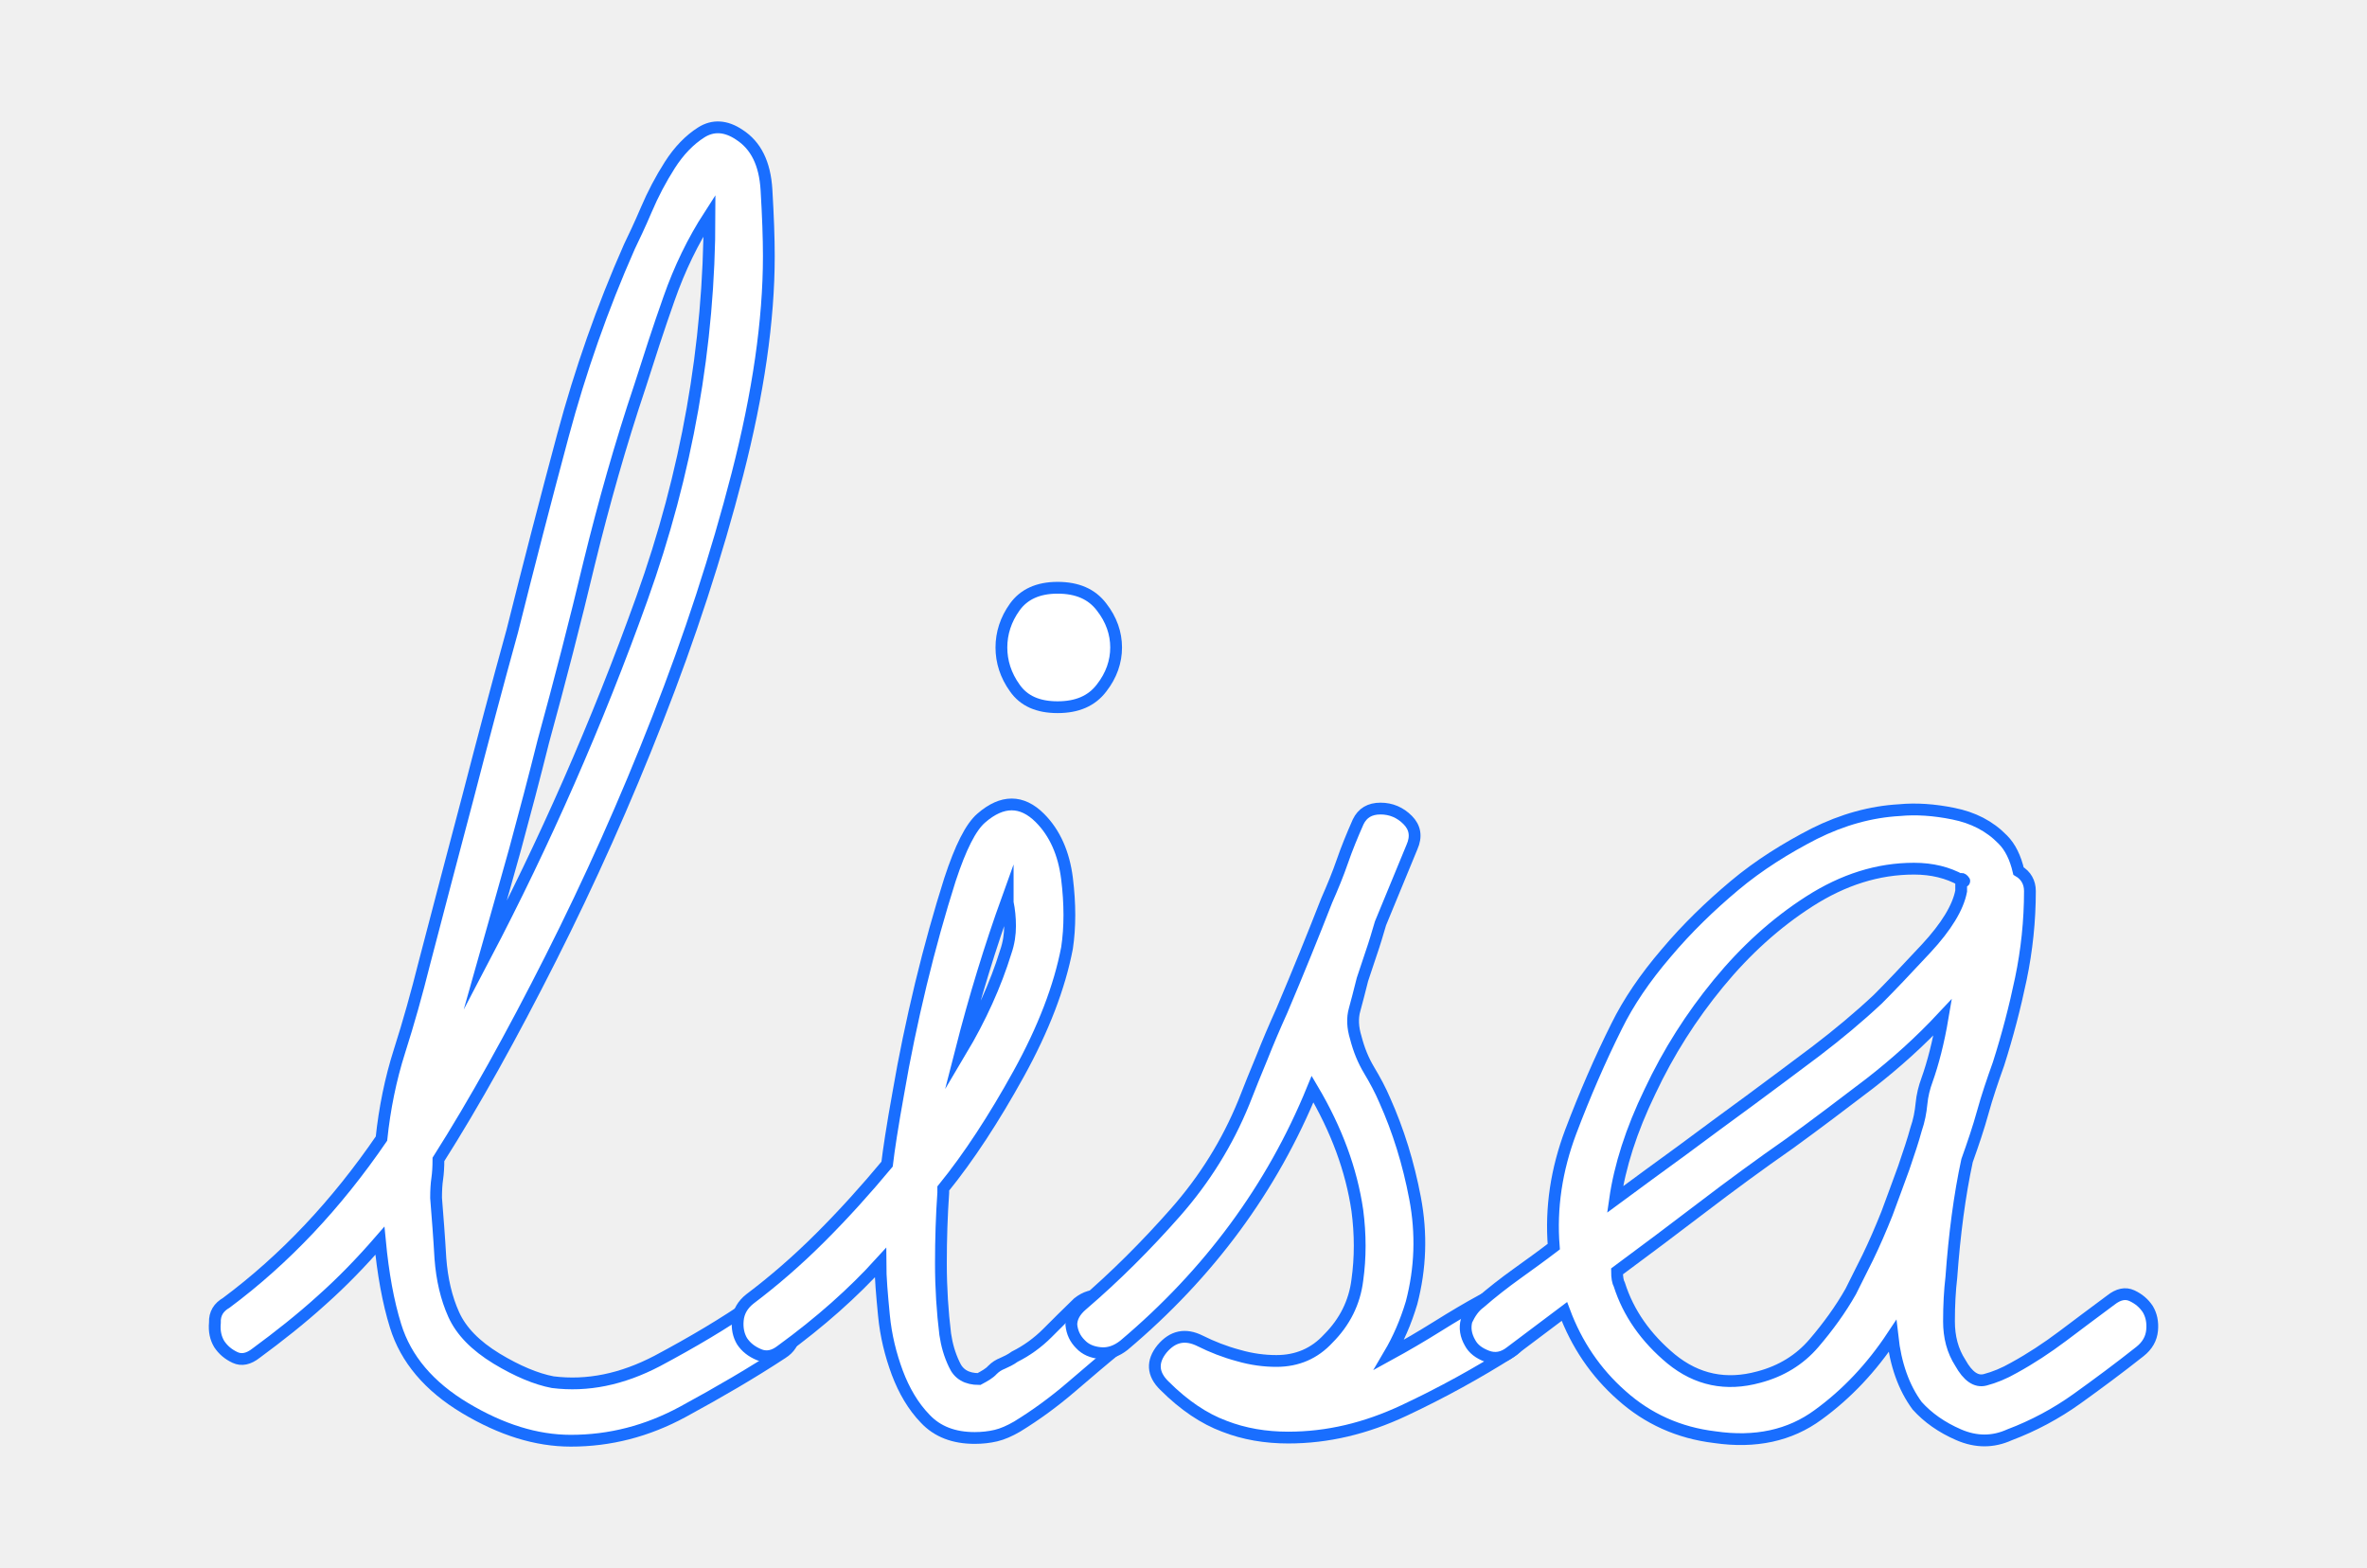
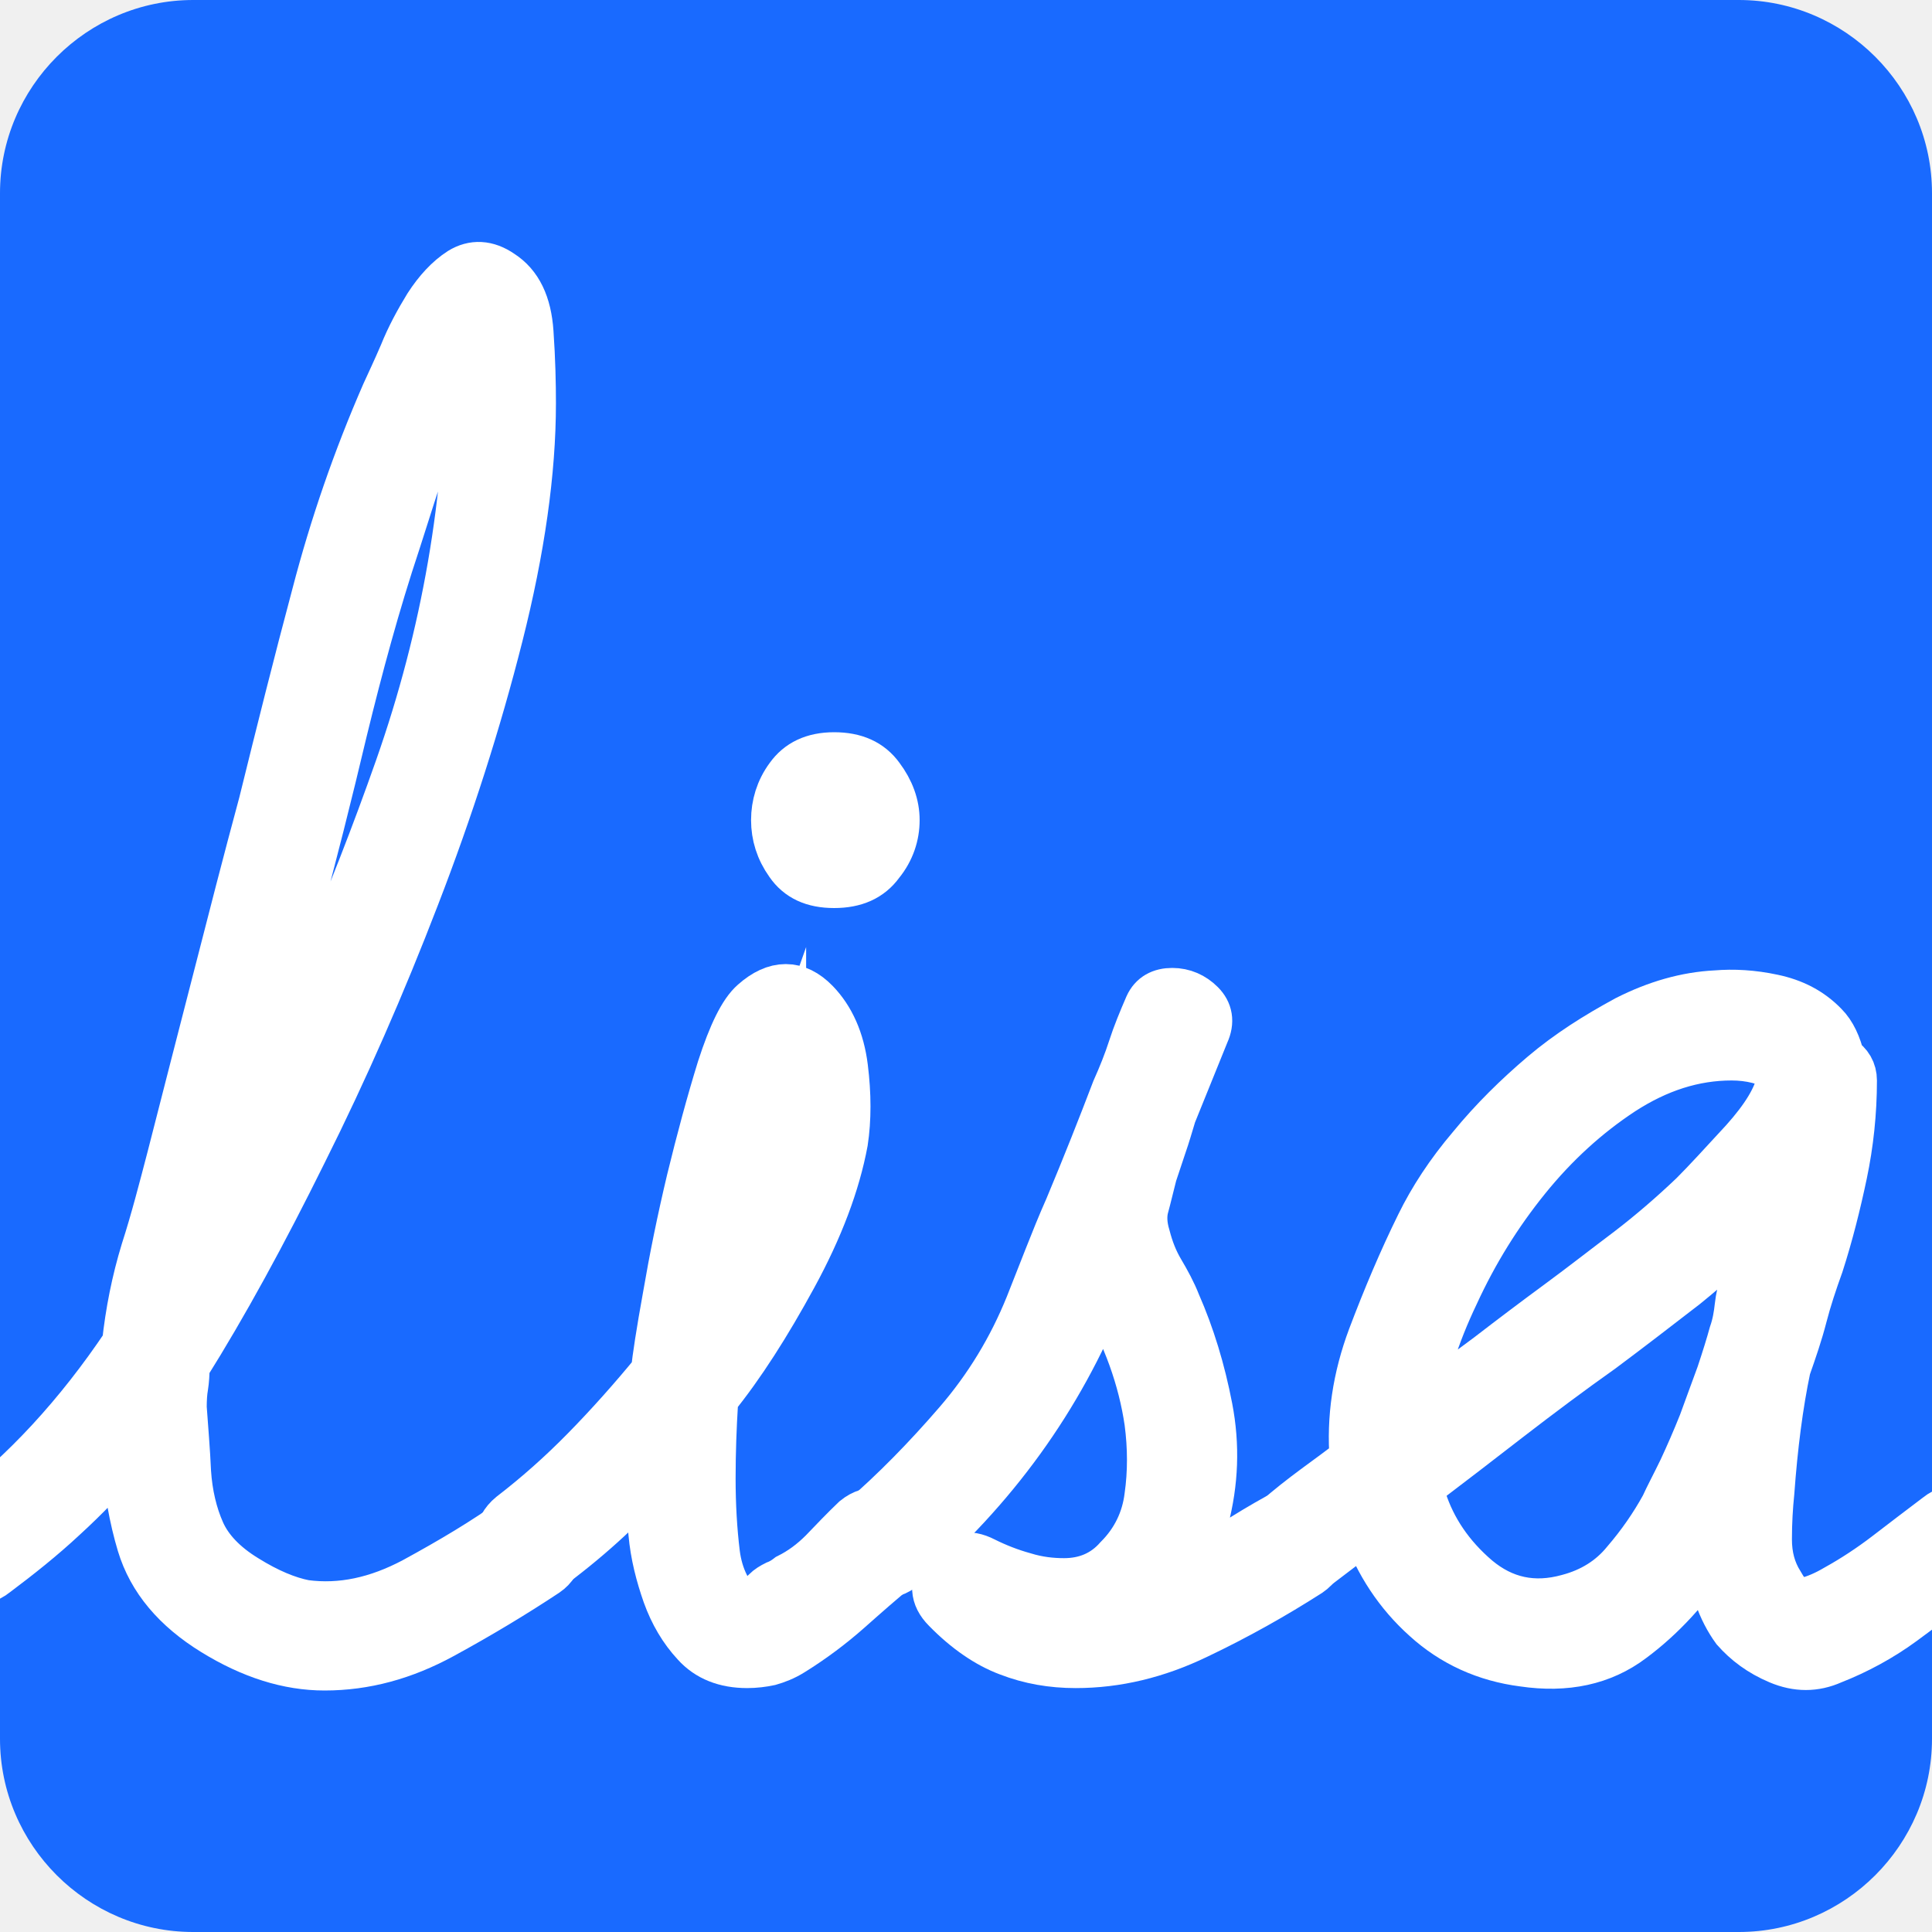
- <svg xmlns="http://www.w3.org/2000/svg" version="1.1" x="0px" y="0px" viewBox="0 0 602.5 399" style="enable-background:new 0 0 602.5 399;" xml:space="preserve">
+ <svg xmlns="http://www.w3.org/2000/svg" version="1.1" id="Layer_1" x="0px" y="0px" viewBox="0 0 400 400" style="enable-background:new 0 0 400 400;" xml:space="preserve">
  <style type="text/css">
- 	.st0{fill:#FFFFFF;stroke:#196EFF;stroke-width:3;stroke-miterlimit:10;}
+ 	.st0{fill:#196AFF;}
+ 	.st1{fill:#FFFFFF;stroke:#FFFFFF;stroke-width:10;stroke-miterlimit:10;}
</style>
+   <g>
+     <path class="st0" d="M400,360c0,22-18,40-40,40H40c-22,0-40-18-40-40V40C0,18,18,0,40,0h320c22,0,40,18,40,40V360z" />
+   </g>
  <g id="background_1_">
    <g id="background">
	</g>
  </g>
-   <g id="Layer_2">
+   <g>
    <g>
-       <path class="st0" d="M57.6,331.6c14.9-11.1,28-25,39.5-41.8c0.8-7.6,2.3-15.1,4.6-22.3c2.3-7.2,4.4-14.7,6.3-22.3    c3.8-14.5,7.5-28.7,11.2-42.6c3.6-13.9,7.3-27.9,11.2-42c4.2-16.8,8.5-33.4,12.9-49.8c4.4-16.4,10-32.4,16.9-48    c1.1-2.3,2.6-5.4,4.3-9.4s3.7-7.8,6-11.4c2.3-3.6,5-6.4,8-8.3c3-1.9,6.3-1.7,9.7,0.6c4.2,2.7,6.5,7.3,6.9,14    c0.4,6.7,0.6,12.3,0.6,16.9c0,16.4-2.7,34.9-8,55.5c-5.3,20.6-12.1,41.4-20.3,62.3c-8.2,21-17.3,41.3-27.2,60.9    c-9.9,19.6-19.4,36.7-28.6,51.2c0,1.9-0.1,3.5-0.3,4.9c-0.2,1.3-0.3,3-0.3,4.9c0.4,5,0.8,10.1,1.1,15.4c0.4,5.3,1.5,10.1,3.4,14.3    c1.9,4.2,5.5,7.9,10.9,11.2c5.3,3.2,10.1,5.2,14.3,6c8.8,1.1,17.6-0.7,26.6-5.4c9-4.8,17.1-9.6,24.3-14.6c1.9-1.5,3.8-1.9,5.7-1.1    c1.9,0.8,3.2,1.9,4,3.4c0.8,1.5,1,3.3,0.9,5.4c-0.2,2.1-1.2,3.7-3.1,4.9c-7.6,5-16,9.9-25.2,14.9c-9.2,5-18.7,7.4-28.6,7.4    c-8.8,0-17.7-2.8-26.9-8.3c-9.2-5.5-15.1-12.5-17.7-20.9c-1.9-6.1-3.2-13.3-4-21.7c-4.6,5.3-9.5,10.4-14.9,15.2    c-5.3,4.8-10.9,9.2-16.6,13.4c-1.9,1.5-3.7,1.9-5.4,1.1c-1.7-0.8-3-1.9-4-3.4c-0.9-1.5-1.3-3.3-1.1-5.4    C54.6,334.3,55.7,332.7,57.6,331.6z M123.4,243.5c15.2-29,28.6-59.4,40-91.2c11.4-31.8,17.2-64.4,17.2-97.5    c-4.2,6.5-7.6,13.5-10.3,21.2c-2.7,7.6-5.1,15.1-7.4,22.3c-5,14.9-9.2,29.8-12.9,44.9c-3.6,15.1-7.5,30.2-11.7,45.5    c-2.3,9.2-4.7,18.3-7.2,27.5C128.6,225.2,126,234.3,123.4,243.5z" />
-       <path class="st0" d="M274.4,331.6c1.9-1.5,3.9-2.1,6-1.7c2.1,0.4,3.8,1.2,5.1,2.6c1.3,1.3,2.1,3,2.3,4.9c0.2,1.9-0.7,3.6-2.6,5.1    c-4.2,3.4-8.4,7-12.6,10.6c-4.2,3.6-8.8,7-13.7,10c-1.9,1.1-3.7,1.9-5.4,2.3c-1.7,0.4-3.5,0.6-5.4,0.6c-5.3,0-9.5-1.6-12.6-4.9    c-3.1-3.2-5.4-7.2-7.1-11.7c-1.7-4.6-2.9-9.4-3.4-14.6s-0.9-9.6-0.9-13.4c-6.9,7.6-15.3,15.1-25.2,22.3c-1.9,1.5-3.8,1.9-5.7,1.1    c-1.9-0.8-3.3-1.9-4.3-3.4c-0.9-1.5-1.3-3.3-1.1-5.4c0.2-2.1,1.2-3.9,3.1-5.4c6.1-4.6,12.1-9.8,18-15.7    c5.9-5.9,11.5-12.1,16.9-18.6c0.4-3.4,1.3-9.5,2.9-18.3c1.5-8.8,3.4-17.9,5.7-27.5c2.3-9.5,4.8-18.4,7.4-26.6    c2.7-8.2,5.3-13.4,8-15.7c5.3-4.6,10.3-4.6,14.9,0c3.8,3.8,6.1,9,6.9,15.4c0.8,6.5,0.8,12.4,0,17.7c-1.9,9.9-6,20.6-12.3,32    c-6.3,11.4-12.7,21.2-19.2,29.2v1.1c-0.4,5.7-0.6,11.7-0.6,18c0,6.3,0.4,12.3,1.1,18c0.4,2.7,1.1,5.2,2.3,7.7    c1.1,2.5,3.2,3.7,6.3,3.7c1.5-0.8,2.7-1.5,3.4-2.3c0.8-0.8,1.6-1.3,2.6-1.7c0.9-0.4,2-0.9,3.1-1.7c3-1.5,5.8-3.5,8.3-6    C269.1,336.8,271.7,334.2,274.4,331.6z M244.6,267.5c5-8.4,8.8-16.8,11.4-25.2c0.8-2.3,1.1-4.5,1.1-6.6c0-2.1-0.2-4.1-0.6-6v-1.1    C252.1,240.8,248.1,253.8,244.6,267.5z M269.2,180c-5,0-8.6-1.6-10.9-4.9c-2.3-3.2-3.4-6.7-3.4-10.3c0-3.6,1.1-7.1,3.4-10.3    c2.3-3.2,5.9-4.9,10.9-4.9c5,0,8.7,1.6,11.2,4.9c2.5,3.2,3.7,6.7,3.7,10.3c0,3.6-1.2,7.1-3.7,10.3    C277.9,178.4,274.2,180,269.2,180z" />
-       <path class="st0" d="M275.5,332.1c8.4-7.2,16.3-15.1,23.7-23.5c7.4-8.4,13.2-17.7,17.4-28c1.5-3.8,3-7.6,4.6-11.4    c1.5-3.8,3.2-7.8,5.1-12c4.2-9.9,8-19.3,11.4-28c1.5-3.4,2.9-6.8,4-10c1.1-3.2,2.5-6.6,4-10c1.1-2.3,3-3.4,5.7-3.4    c2.7,0,5,1,6.9,2.9c1.9,1.9,2.3,4.2,1.1,6.9l-8,19.4c-0.8,2.7-1.5,5.1-2.3,7.4c-0.8,2.3-1.5,4.6-2.3,6.9c-0.8,3.1-1.4,5.6-2,7.7    c-0.6,2.1-0.5,4.5,0.3,7.1c0.8,3.1,1.9,5.8,3.4,8.3c1.5,2.5,2.9,5.1,4,7.7c3.4,7.6,6,15.9,7.7,24.9c1.7,9,1.4,17.8-0.9,26.6    c-1.5,5-3.4,9.3-5.7,13.2c4.2-2.3,8.3-4.7,12.3-7.2c4-2.5,7.7-4.7,11.2-6.6c1.9-1.1,3.8-1.3,5.7-0.6c1.9,0.8,3.2,1.9,4,3.4    c0.8,1.5,1,3.3,0.9,5.4c-0.2,2.1-1.2,3.7-3.1,4.9c-8.4,5.3-17.4,10.3-27.2,14.9s-19.5,6.9-29.5,6.9c-5.7,0-11.2-0.9-16.3-2.9    c-5.1-1.9-10.2-5.3-15.2-10.3c-3.1-3-3.2-6.2-0.6-9.4c2.7-3.2,5.9-3.9,9.7-2c3,1.5,6.3,2.8,9.7,3.7c3.4,1,6.7,1.4,9.7,1.4    c5.3,0,9.7-1.9,13.2-5.7c4.2-4.2,6.7-9.2,7.4-14.9c0.8-5.7,0.8-11.6,0-17.7c-1.5-10.3-5.3-20.6-11.4-30.9    c-10.3,25.2-26.3,46.9-48,65.2c-1.9,1.5-3.9,2.2-6,2c-2.1-0.2-3.8-0.9-5.1-2.3c-1.3-1.3-2.1-2.9-2.3-4.9    C272.7,335.4,273.6,333.7,275.5,332.1z" />
-       <path class="st0" d="M376.7,331.6c3.1-2.7,6.2-5.1,9.4-7.4c3.2-2.3,6.4-4.6,9.4-6.9c-0.8-9.9,0.7-19.6,4.3-29.2    c3.6-9.5,7.5-18.5,11.7-26.9c3-6.1,7.2-12.3,12.6-18.6c5.3-6.3,11.2-12,17.4-17.2s13.1-9.5,20.3-13.2c7.2-3.6,14.5-5.6,21.7-6    c4.2-0.4,8.8-0.1,13.7,0.9c5,1,9.2,3.1,12.6,6.6c1.9,1.9,3.2,4.6,4,8c1.9,1.1,2.9,2.9,2.9,5.1c0,7.6-0.8,15.1-2.3,22.3    c-1.5,7.2-3.4,14.5-5.7,21.7c-1.5,4.2-2.9,8.3-4,12.3s-2.5,8.1-4,12.3c-1.9,8.8-3.2,18.7-4,29.7c-0.4,3.4-0.6,7.1-0.6,11.2    c0,4,0.9,7.5,2.9,10.6c1.9,3.4,4,4.9,6.3,4.3s4.8-1.6,7.4-3.1c4.2-2.3,8.3-5,12.3-8c4-3,8.1-6.1,12.3-9.2c1.9-1.5,3.7-1.9,5.4-1.1    c1.7,0.8,3,1.9,4,3.4c0.9,1.5,1.3,3.3,1.1,5.4c-0.2,2.1-1.2,3.9-3.1,5.4c-5.3,4.2-10.7,8.2-16,12c-5.3,3.8-11.1,6.9-17.2,9.2    c-4.2,1.9-8.5,1.9-12.9,0c-4.4-1.9-7.9-4.4-10.6-7.4c-3.4-4.6-5.5-10.5-6.3-17.7c-5.3,8-11.6,14.7-18.9,20    c-7.2,5.3-16,7.2-26.3,5.7c-9.2-1.1-17.1-4.7-23.7-10.6c-6.7-5.9-11.5-13.1-14.6-21.4l-13.7,10.3c-1.9,1.5-3.9,1.9-6,1.1    c-2.1-0.8-3.5-1.9-4.3-3.4c-1.1-1.9-1.4-3.8-0.9-5.7C374.2,334.2,375.2,332.7,376.7,331.6z M445.4,280.1    c5.7-4.2,11.3-8.4,16.9-12.6c5.5-4.2,10.8-8.6,15.7-13.2c3-3,7.1-7.3,12.3-12.9c5.1-5.5,8.1-10.4,8.9-14.6V224    c0-0.4,0.2-0.4,0.6,0c0.4,0.4,0.2,0.4-0.6,0c-3.4-1.9-7.4-2.9-12-2.9c-9.2,0-18,2.8-26.6,8.3c-8.6,5.5-16.3,12.5-23.2,20.9    c-6.9,8.4-12.7,17.5-17.4,27.5c-4.8,9.9-7.7,19.1-8.9,27.5c5.7-4.2,11.4-8.4,17.2-12.6C433.9,288.5,439.7,284.3,445.4,280.1z     M411.6,323.6c0,1.5,0.2,2.7,0.6,3.4c2.3,7.2,6.7,13.5,13.2,18.9c6.5,5.3,13.9,6.9,22.3,4.6c5.7-1.5,10.4-4.4,14-8.6    c3.6-4.2,6.8-8.6,9.4-13.2c1.1-2.3,2.6-5.1,4.3-8.6s3.3-7.2,4.9-11.2c1.5-4,2.9-7.9,4.3-11.7c1.3-3.8,2.4-7.1,3.1-9.7    c0.8-2.3,1.2-4.5,1.4-6.6c0.2-2.1,0.7-4.1,1.4-6c1.5-4.2,2.9-9.5,4-16c-5.7,6.1-11.9,11.7-18.6,16.9c-6.7,5.1-13.4,10.2-20.3,15.2    c-7.6,5.3-15.1,10.8-22.3,16.3C426.1,312.8,418.9,318.2,411.6,323.6z" />
+       <path class="st1" d="M-7.5,314.6c12.7-9.6,23.8-21.7,33.6-36.3c0.7-6.6,2-13.1,3.9-19.3c2-6.2,3.7-12.8,5.4-19.3    c3.2-12.6,6.4-24.9,9.5-37c3.1-12.1,6.2-24.2,9.5-36.4c3.6-14.6,7.2-29,11-43.2c3.7-14.2,8.5-28.1,14.4-41.6    c0.9-2,2.2-4.7,3.7-8.2c1.4-3.5,3.2-6.8,5.1-9.9c2-3.1,4.3-5.6,6.8-7.2c2.6-1.6,5.4-1.5,8.3,0.5c3.6,2.3,5.5,6.3,5.9,12.1    s0.5,10.7,0.5,14.7c0,14.2-2.3,30.3-6.8,48.1S93,167.5,86,185.6c-7,18.2-14.7,35.8-23.2,52.8c-8.4,17-16.5,31.8-24.4,44.4    c0,1.6-0.1,3-0.3,4.3c-0.2,1.1-0.3,2.6-0.3,4.3c0.3,4.3,0.7,8.8,0.9,13.4c0.3,4.6,1.3,8.8,2.9,12.4s4.7,6.9,9.3,9.7    c4.5,2.8,8.6,4.5,12.2,5.2c7.5,1,15-0.6,22.7-4.7c7.7-4.2,14.6-8.3,20.7-12.7c1.6-1.3,3.2-1.6,4.9-1s2.7,1.6,3.4,2.9    s0.9,2.9,0.8,4.7c-0.2,1.8-1,3.2-2.6,4.3c-6.5,4.3-13.6,8.6-21.5,12.9S75.6,345,67.2,345c-7.5,0-15.1-2.4-22.9-7.2    c-7.8-4.8-12.9-10.8-15.1-18.1c-1.6-5.3-2.7-11.5-3.4-18.8c-3.9,4.6-8.1,9-12.7,13.2c-4.5,4.2-9.3,8-14.1,11.6    c-1.6,1.3-3.2,1.6-4.6,1s-2.6-1.6-3.4-2.9c-0.8-1.3-1.1-2.9-0.9-4.7C-10,316.9-9.1,315.5-7.5,314.6z M48.5,238.1    C61.5,213,72.9,186.6,82.6,159s14.6-55.9,14.6-84.6c-3.6,5.6-6.5,11.7-8.8,18.4c-2.3,6.6-4.3,13.1-6.3,19.3    c-4.3,12.9-7.8,25.9-11,39c-3.1,13.1-6.4,26.2-10,39.5c-2,8-4,15.9-6.1,23.9C53,222.2,50.8,230.1,48.5,238.1z" />
+       <path class="st1" d="M177.1,314.6c1.6-1.3,3.3-1.8,5.1-1.5c1.8,0.3,3.2,1,4.3,2.3c1.1,1.1,1.8,2.6,2,4.3c0.2,1.6-0.6,3.1-2.2,4.4    c-3.6,2.9-7.2,6.1-10.7,9.2s-7.5,6.1-11.7,8.7c-1.6,1-3.2,1.6-4.6,2c-1.4,0.3-3,0.5-4.6,0.5c-4.5,0-8.1-1.4-10.7-4.3    c-2.6-2.8-4.6-6.2-6-10.1c-1.4-4-2.5-8.2-2.9-12.7c-0.4-4.5-0.8-8.3-0.8-11.6c-5.9,6.6-13,13.1-21.5,19.3c-1.6,1.3-3.2,1.6-4.9,1    s-2.8-1.6-3.7-2.9c-0.8-1.3-1.1-2.9-0.9-4.7c0.2-1.8,1-3.4,2.6-4.7c5.2-4,10.3-8.5,15.3-13.6c5-5.1,9.8-10.5,14.4-16.1    c0.3-2.9,1.1-8.2,2.5-15.9c1.3-7.6,2.9-15.5,4.9-23.9c2-8.2,4.1-16,6.3-23.1c2.3-7.1,4.5-11.6,6.8-13.6c4.5-4,8.8-4,12.7,0    c3.2,3.3,5.2,7.8,5.9,13.4c0.7,5.6,0.7,10.8,0,15.4c-1.6,8.6-5.1,17.9-10.5,27.8c-5.4,9.9-10.8,18.4-16.4,25.3v1    c-0.3,4.9-0.5,10.1-0.5,15.6c0,5.5,0.3,10.7,0.9,15.6c0.3,2.3,0.9,4.5,2,6.7c0.9,2.2,2.7,3.2,5.4,3.2c1.3-0.7,2.3-1.3,2.9-2    c0.7-0.7,1.4-1.1,2.2-1.5c0.8-0.3,1.7-0.8,2.6-1.5c2.6-1.3,4.9-3,7.1-5.2C172.6,319.1,174.8,316.8,177.1,314.6z M151.8,258.9    c4.3-7.3,7.5-14.6,9.7-21.9c0.7-2,0.9-3.9,0.9-5.7s-0.2-3.6-0.5-5.2v-1C158.1,235.8,154.7,247.1,151.8,258.9z M172.7,183    c-4.3,0-7.3-1.4-9.3-4.3c-2-2.8-2.9-5.8-2.9-8.9s0.9-6.2,2.9-8.9c2-2.8,5-4.3,9.3-4.3c4.3,0,7.4,1.4,9.5,4.3    c2.1,2.8,3.2,5.8,3.2,8.9s-1,6.2-3.2,8.9C180.1,181.6,177,183,172.7,183z" />
+       <path class="st1" d="M178.1,315c7.2-6.2,13.9-13.1,20.2-20.4c6.3-7.3,11.2-15.4,14.8-24.3c1.3-3.3,2.6-6.6,3.9-9.9    c1.3-3.3,2.7-6.8,4.3-10.4c3.6-8.6,6.8-16.7,9.7-24.3c1.3-2.9,2.5-5.9,3.4-8.7c0.9-2.8,2.1-5.7,3.4-8.7c0.9-2,2.6-2.9,4.9-2.9    c2.3,0,4.3,0.9,5.9,2.5s2,3.6,0.9,6l-6.8,16.8c-0.7,2.3-1.3,4.4-2,6.4c-0.7,2-1.3,4-2,6c-0.7,2.7-1.2,4.9-1.7,6.7    c-0.5,1.8-0.4,3.9,0.3,6.2c0.7,2.7,1.6,5,2.9,7.2c1.3,2.2,2.5,4.4,3.4,6.7c2.9,6.6,5.1,13.8,6.6,21.6s1.2,15.4-0.8,23.1    c-1.3,4.3-2.9,8.1-4.9,11.5c3.6-2,7.1-4.1,10.5-6.2c3.4-2.2,6.6-4.1,9.5-5.7c1.6-1,3.2-1.1,4.9-0.5c1.6,0.7,2.7,1.6,3.4,2.9    c0.7,1.3,0.9,2.9,0.8,4.7c-0.2,1.8-1,3.2-2.6,4.3c-7.2,4.6-14.8,8.9-23.2,12.9c-8.3,4-16.6,6-25.1,6c-4.9,0-9.5-0.8-13.9-2.5    c-4.3-1.6-8.7-4.6-12.9-8.9c-2.6-2.6-2.7-5.4-0.5-8.2c2.3-2.8,5-3.4,8.3-1.7c2.6,1.3,5.4,2.4,8.3,3.2c2.9,0.9,5.7,1.2,8.3,1.2    c4.5,0,8.3-1.6,11.2-4.9c3.6-3.6,5.7-8,6.3-12.9c0.7-4.9,0.7-10.1,0-15.4c-1.3-8.9-4.5-17.9-9.7-26.8    c-8.8,21.9-22.4,40.7-40.9,56.6c-1.6,1.3-3.3,1.9-5.1,1.7c-1.8-0.2-3.2-0.8-4.3-2c-1.1-1.1-1.8-2.5-2-4.3    C175.7,317.8,176.5,316.4,178.1,315z" />
+       <path class="st1" d="M264.3,314.6c2.6-2.3,5.3-4.4,8-6.4c2.7-2,5.5-4,8-6c-0.7-8.6,0.6-17,3.7-25.3c3.1-8.2,6.4-16,10-23.3    c2.6-5.3,6.1-10.7,10.7-16.1c4.5-5.5,9.5-10.4,14.8-14.9s11.2-8.2,17.3-11.5c6.1-3.1,12.3-4.9,18.5-5.2c3.6-0.3,7.5-0.1,11.7,0.8    c4.3,0.9,7.8,2.7,10.7,5.7c1.6,1.6,2.7,4,3.4,6.9c1.6,1,2.5,2.5,2.5,4.4c0,6.6-0.7,13.1-2,19.3c-1.3,6.2-2.9,12.6-4.9,18.8    c-1.3,3.6-2.5,7.2-3.4,10.7c-0.9,3.5-2.1,7-3.4,10.7c-1.6,7.6-2.7,16.2-3.4,25.8c-0.3,2.9-0.5,6.2-0.5,9.7c0,3.5,0.8,6.5,2.5,9.2    c1.6,2.9,3.4,4.3,5.4,3.7c2-0.5,4.1-1.4,6.3-2.7c3.6-2,7.1-4.3,10.5-6.9c3.4-2.6,6.9-5.3,10.5-8c1.6-1.3,3.2-1.6,4.6-1    s2.6,1.6,3.4,2.9c0.8,1.3,1.1,2.9,0.9,4.7c-0.2,1.8-1,3.4-2.6,4.7c-4.5,3.6-9.1,7.1-13.6,10.4c-4.5,3.3-9.5,6-14.6,8    c-3.6,1.6-7.2,1.6-11,0s-6.7-3.8-9-6.4c-2.9-4-4.7-9.1-5.4-15.4c-4.5,6.9-9.9,12.8-16.1,17.4c-6.1,4.6-13.6,6.2-22.4,4.9    c-7.8-1-14.6-4.1-20.2-9.2c-5.7-5.1-9.8-11.4-12.4-18.6l-11.7,8.9c-1.6,1.3-3.3,1.6-5.1,1s-3-1.6-3.7-2.9    c-0.9-1.6-1.2-3.3-0.8-4.9C262.1,316.8,263,315.5,264.3,314.6z M322.8,269.9c4.9-3.6,9.6-7.3,14.4-10.9c4.7-3.6,9.2-7.5,13.4-11.5    c2.6-2.6,6-6.3,10.5-11.2c4.3-4.8,6.9-9,7.6-12.7v-2.4c0-0.3,0.2-0.3,0.5,0c0.3,0.3,0.2,0.3-0.5,0c-2.9-1.6-6.3-2.5-10.2-2.5    c-7.8,0-15.3,2.4-22.7,7.2c-7.3,4.8-13.9,10.8-19.8,18.1c-5.9,7.3-10.8,15.2-14.8,23.9c-4.1,8.6-6.6,16.6-7.6,23.9    c4.9-3.6,9.7-7.3,14.6-10.9C313,277.2,317.9,273.5,322.8,269.9z M294,307.6c0,1.3,0.2,2.3,0.5,2.9c2,6.2,5.7,11.7,11.2,16.4    c5.5,4.6,11.8,6,19,4c4.9-1.3,8.9-3.8,11.9-7.5c3.1-3.6,5.8-7.5,8-11.5c0.9-2,2.2-4.4,3.7-7.5c1.4-3,2.8-6.2,4.2-9.7    c1.3-3.5,2.5-6.9,3.7-10.1c1.1-3.3,2-6.2,2.6-8.4c0.7-2,1-3.9,1.2-5.7c0.2-1.8,0.6-3.6,1.2-5.2c1.3-3.6,2.5-8.2,3.4-13.9    c-4.9,5.3-10.1,10.1-15.8,14.7c-5.7,4.4-11.4,8.8-17.3,13.2c-6.5,4.6-12.9,9.4-19,14.1C306.3,298.2,300.2,302.9,294,307.6z" />
    </g>
  </g>
</svg>
